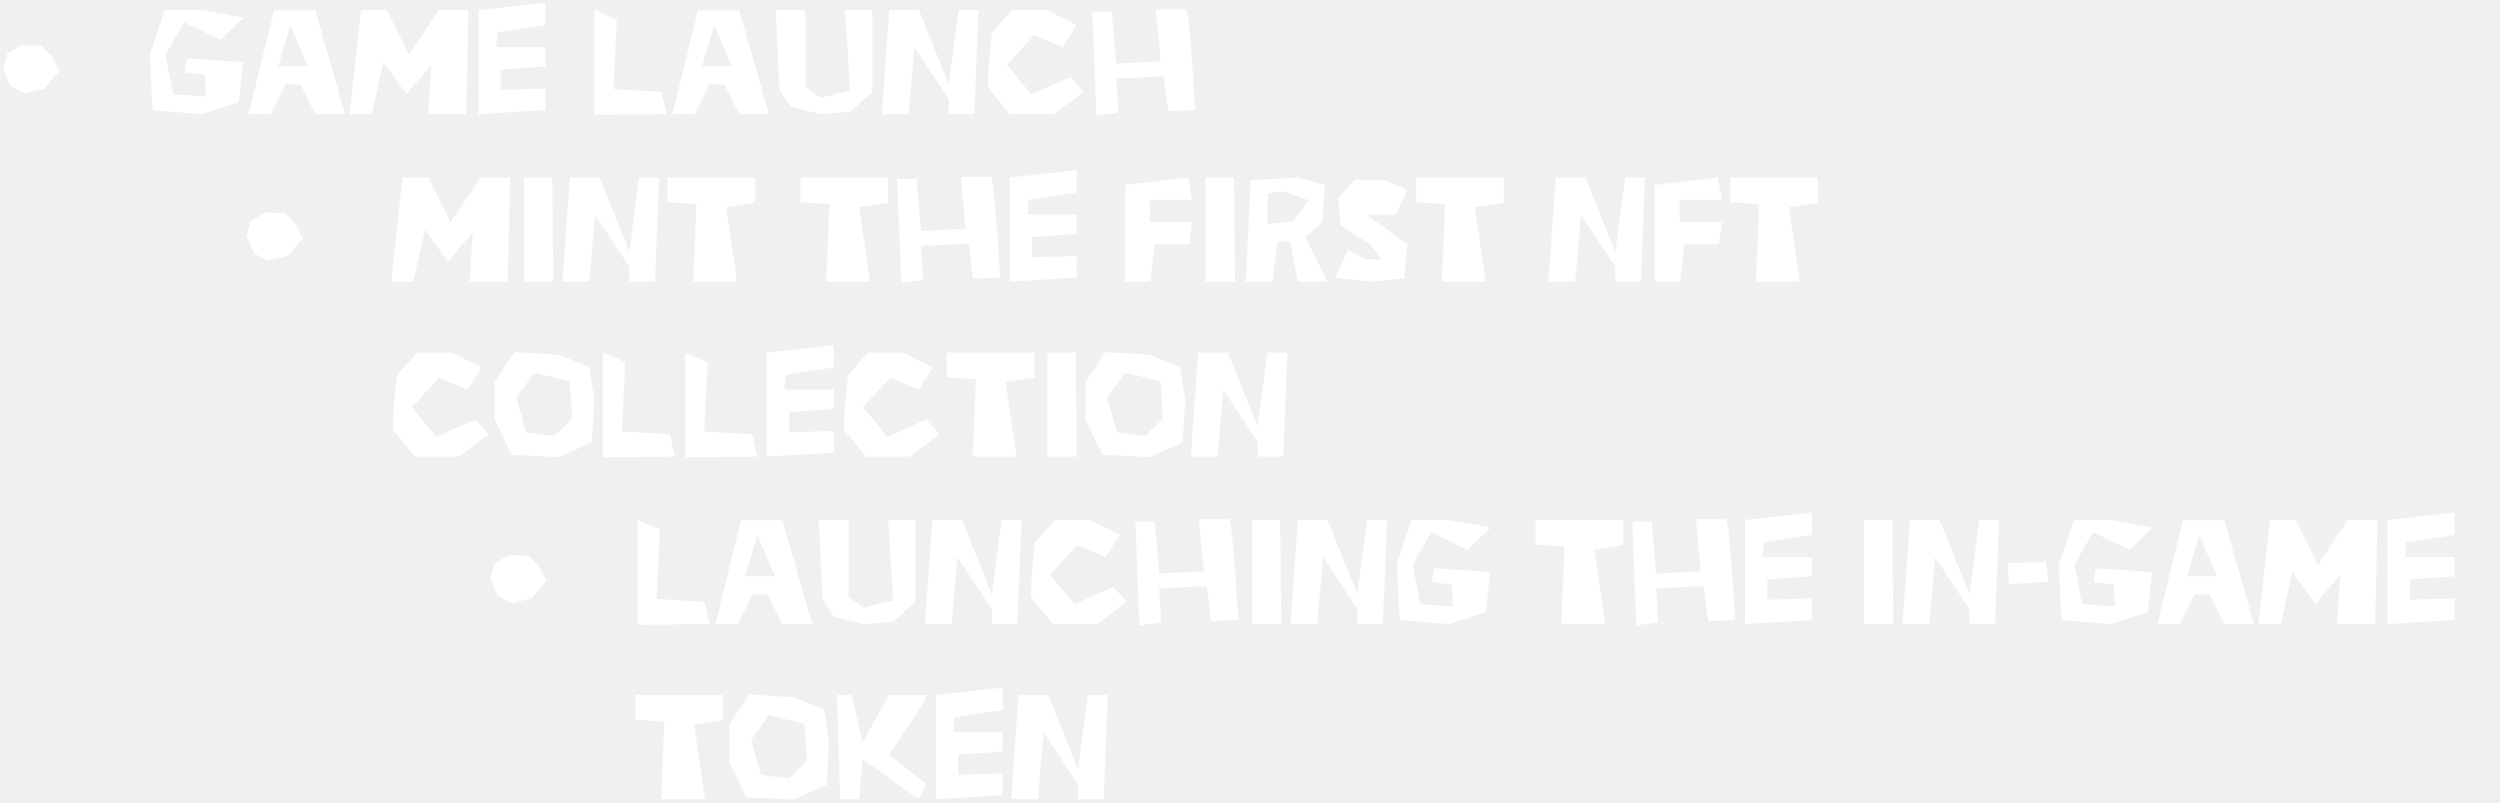
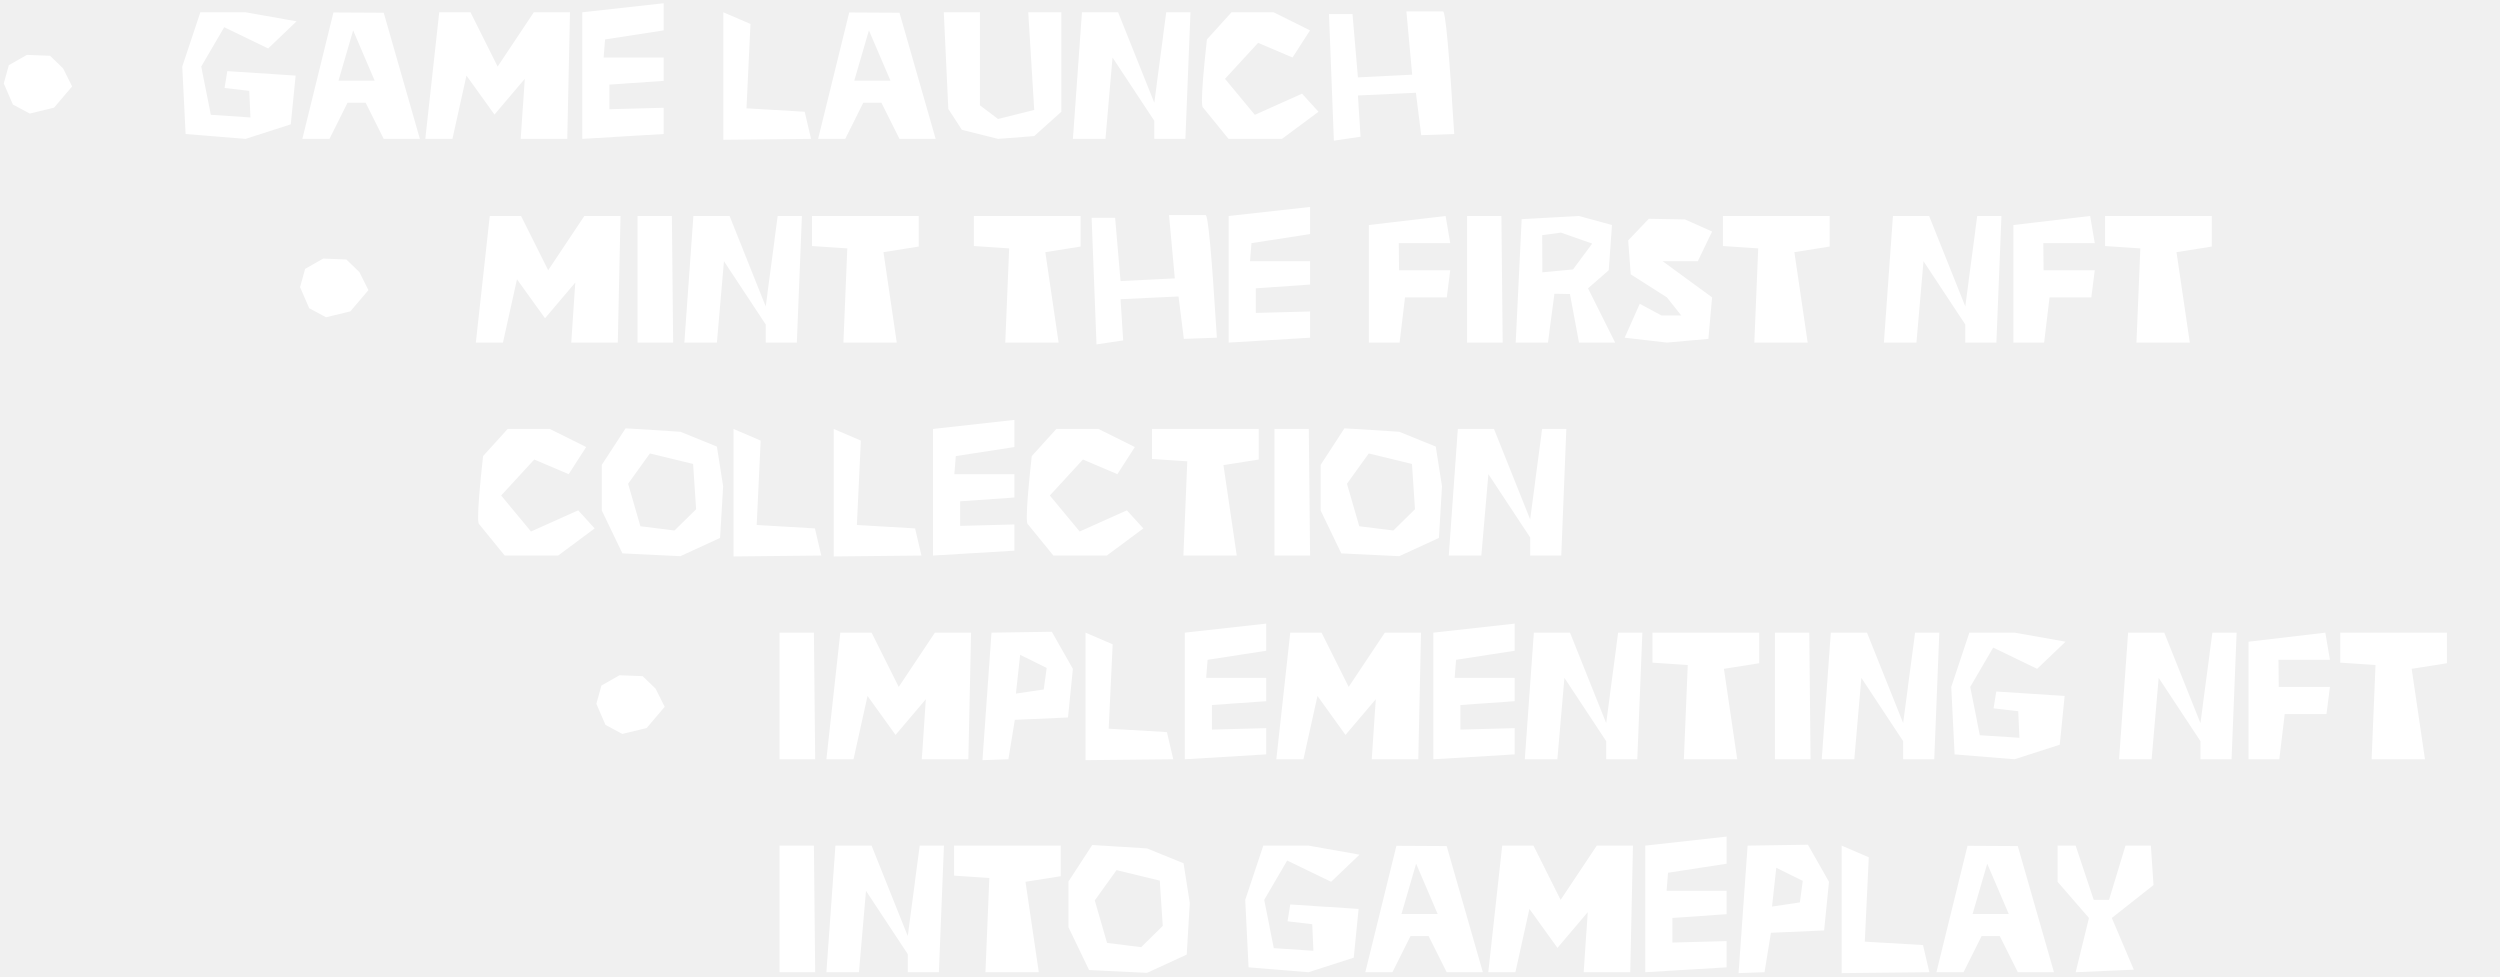
- <svg xmlns="http://www.w3.org/2000/svg" width="657" height="211" viewBox="0 0 657 211" fill="none">
-   <path d="M5.812 11.856L10.812 12.051L13.625 14.766L15.578 18.672L11.672 23.262L6.418 24.532L2.785 22.578L0.812 18.028L1.906 14.082L5.812 11.856ZM63.859 16.328L62.805 26.856L53.039 30L40.09 28.946L39.367 14.375L43.273 2.656H53.039L64.055 4.61L57.922 10.469L48.43 5.879L43.469 14.375L45.539 24.805L54.094 25.371L53.84 19.629L48.508 19.004L49.094 15.371L63.859 16.328ZM90.695 30H82.883L78.977 22.188H75.07L71.164 30H65.305L72.023 2.696L82.883 2.754L90.695 30ZM80.93 17.422L76.281 6.563L73.117 17.422H80.93ZM91.867 30L94.875 2.656H101.633L107.492 14.375L115.305 2.656H123.117L122.531 30H112.473L113.352 17.032L106.809 24.746L100.754 16.328L97.727 30H91.867ZM125.773 30V2.656L143.352 0.703V6.563L130.695 8.516L130.383 12.422H143.352V17.461L131.633 18.282V23.594L143.352 23.282V28.946L125.773 30ZM156.242 2.656L162.102 5.176L161.242 23.399L173.82 24.141L175.188 30L156.242 30.196V2.656ZM202.102 30H194.289L190.383 22.188H186.477L182.57 30H176.711L183.43 2.696L194.289 2.754L202.102 30ZM192.336 17.422L187.688 6.563L184.523 17.422H192.336ZM215.578 30L207.766 28.047L204.836 23.535L203.859 2.656H211.672V22.754L215.578 25.703L223.391 23.75L222.102 2.656H229.25V24.141L223.391 29.395L215.578 30ZM256.047 30H249.328V26.094L240.305 12.422L238.781 30H231.75L233.703 2.656H241.516L249.328 22.188L251.906 2.656H257.141L256.047 30ZM276.906 30H265.363L259.895 23.282C259.712 23.256 259.621 22.689 259.621 21.582C259.621 19.382 259.979 15.026 260.695 8.516L266.008 2.656H275.109L282.961 6.563L279.191 12.422L271.75 9.258L264.602 17.032L271.047 24.805L281.242 20.235L284.797 24.141L276.906 30ZM287.062 3.047H292.141L293.312 16.719L305.031 16.133L303.781 2.461H311.691C312.225 2.461 313.033 11.289 314.113 28.946L306.984 29.2L305.832 20.039L293.312 20.625L293.879 29.532L288.117 30.391L287.062 3.047Z" fill="white" />
-   <path d="M69.812 55.856L74.812 56.051L77.625 58.766L79.578 62.672L75.672 67.262L70.418 68.531L66.785 66.578L64.812 62.028L65.906 58.082L69.812 55.856ZM102.781 74L105.789 46.657H112.547L118.406 58.375L126.219 46.657H134.031L133.445 74H123.387L124.266 61.032L117.723 68.746L111.668 60.328L108.641 74H102.781ZM137.703 46.657H145.125L145.398 74H137.703V46.657ZM172.117 74H165.398V70.094L156.375 56.422L154.852 74H147.82L149.773 46.657H157.586L165.398 66.188L167.977 46.657H173.211L172.117 74ZM193.699 74H182.176L183.016 53.649L175.398 53.141V46.657H198.445V53.258L190.828 54.469L193.699 74ZM228.66 74H217.137L217.977 53.649L210.359 53.141V46.657H233.406V53.258L225.789 54.469L228.66 74ZM235.789 47.047H240.867L242.039 60.719L253.758 60.133L252.508 46.461H260.418C260.952 46.461 261.759 55.289 262.84 72.946L255.711 73.2L254.559 64.039L242.039 64.625L242.605 73.531L236.844 74.391L235.789 47.047ZM265.398 74V46.657L282.977 44.703V50.563L270.32 52.516L270.008 56.422H282.977V61.461L271.258 62.282V67.594L282.977 67.281V72.946L265.398 74ZM295.672 48.61L312.254 46.657L313.25 52.516H302.137L302.195 58.375H313.25L312.508 64.235H303.484L302.312 74H295.672V48.61ZM316.883 46.657H324.305L324.578 74H316.883V46.657ZM348.875 74H341.062L339.109 63.512L335.75 63.453L334.363 74H327.391L328.68 47.34L341.062 46.657L348.191 48.61L347.488 58.375L343.016 62.282L348.875 74ZM333.152 58.825L339.773 58.2L343.914 52.614L337.176 50.25L333.113 50.797L333.152 58.825ZM366.727 56.422H359.129L369.812 64.235L369.012 73.2L360.047 74L350.926 72.946L354.188 65.621L358.875 68.141H363.152L360.047 64.235L352.234 59.254L351.688 51.93L356.141 47.262L363.953 47.399L369.812 50.016L366.727 56.422ZM390.457 74H378.934L379.773 53.649L372.156 53.141V46.657H395.203V53.258L387.586 54.469L390.457 74ZM431.219 74H424.5V70.094L415.477 56.422L413.953 74H406.922L408.875 46.657H416.688L424.5 66.188L427.078 46.657H432.312L431.219 74ZM434.891 48.61L451.473 46.657L452.469 52.516H441.355L441.414 58.375H452.469L451.727 64.235H442.703L441.531 74H434.891V48.61ZM472.996 74H461.473L462.312 53.649L454.695 53.141V46.657H477.742V53.258L470.125 54.469L472.996 74ZM120.555 120H109.012L103.543 113.281C103.361 113.255 103.27 112.689 103.27 111.582C103.27 109.382 103.628 105.026 104.344 98.516L109.656 92.656H118.758L126.609 96.563L122.84 102.422L115.398 99.258L108.25 107.031L114.695 114.805L124.891 110.235L128.445 114.141L120.555 120ZM135.125 92.52L146.961 93.262L154.852 96.465L156.199 105.039L155.535 116.192L146.961 120.137L134.441 119.531L129.988 110.274V100.41L135.125 92.52ZM140.379 97.95L135.672 104.492L138.328 113.672L145.691 114.59L150.359 110L149.715 100.215L140.379 97.95ZM158.445 92.656L164.305 95.176L163.445 113.399L176.023 114.141L177.391 120L158.445 120.196V92.656ZM180.086 92.656L185.945 95.176L185.086 113.399L197.664 114.141L199.031 120L180.086 120.196V92.656ZM201.531 120V92.656L219.109 90.703V96.563L206.453 98.516L206.141 102.422H219.109V107.461L207.391 108.281V113.594L219.109 113.281V118.946L201.531 120ZM239.07 120H227.527L222.059 113.281C221.876 113.255 221.785 112.689 221.785 111.582C221.785 109.382 222.143 105.026 222.859 98.516L228.172 92.656H237.273L245.125 96.563L241.355 102.422L233.914 99.258L226.766 107.031L233.211 114.805L243.406 110.235L246.961 114.141L239.07 120ZM267.137 120H255.613L256.453 99.649L248.836 99.141V92.656H271.883V99.258L264.266 100.469L267.137 120ZM275.281 92.656H282.703L282.977 120H275.281V92.656ZM290.398 92.52L302.234 93.262L310.125 96.465L311.473 105.039L310.809 116.192L302.234 120.137L289.715 119.531L285.262 110.274V100.41L290.398 92.52ZM295.652 97.95L290.945 104.492L293.602 113.672L300.965 114.59L305.633 110L304.988 100.215L295.652 97.95ZM337.234 120H330.516V116.094L321.492 102.422L319.969 120H312.938L314.891 92.656H322.703L330.516 112.188L333.094 92.656H338.328L337.234 120Z" fill="white" />
-   <path d="M133.812 145.856L138.812 146.051L141.625 148.766L143.578 152.672L139.672 157.262L134.418 158.531L130.785 156.578L128.812 152.028L129.906 148.082L133.812 145.856ZM167.562 136.656L173.422 139.176L172.562 157.399L185.141 158.141L186.508 164L167.562 164.196V136.656ZM213.422 164H205.609L201.703 156.188H197.797L193.891 164H188.031L194.75 136.696L205.609 136.754L213.422 164ZM203.656 151.422L199.008 140.563L195.844 151.422H203.656ZM226.898 164L219.086 162.047L216.156 157.535L215.18 136.656H222.992V156.754L226.898 159.703L234.711 157.75L233.422 136.656H240.57V158.141L234.711 163.395L226.898 164ZM267.367 164H260.648V160.094L251.625 146.422L250.102 164H243.07L245.023 136.656H252.836L260.648 156.188L263.227 136.656H268.461L267.367 164ZM288.227 164H276.684L271.215 157.281C271.033 157.255 270.941 156.689 270.941 155.582C270.941 153.382 271.299 149.026 272.016 142.516L277.328 136.656H286.43L294.281 140.563L290.512 146.422L283.07 143.258L275.922 151.031L282.367 158.805L292.562 154.235L296.117 158.141L288.227 164ZM298.383 137.047H303.461L304.633 150.719L316.352 150.133L315.102 136.461H323.012C323.546 136.461 324.353 145.289 325.434 162.946L318.305 163.199L317.152 154.039L304.633 154.625L305.199 163.531L299.438 164.391L298.383 137.047ZM329.008 136.656H336.43L336.703 164H329.008V136.656ZM363.422 164H356.703V160.094L347.68 146.422L346.156 164H339.125L341.078 136.656H348.891L356.703 156.188L359.281 136.656H364.516L363.422 164ZM391.586 150.328L390.531 160.856L380.766 164L367.816 162.946L367.094 148.375L371 136.656H380.766L391.781 138.61L385.648 144.469L376.156 139.879L371.195 148.375L373.266 158.805L381.82 159.371L381.566 153.629L376.234 153.004L376.82 149.371L391.586 150.328ZM421.84 164H410.316L411.156 143.649L403.539 143.141V136.656H426.586V143.258L418.969 144.469L421.84 164ZM428.969 137.047H434.047L435.219 150.719L446.938 150.133L445.688 136.461H453.598C454.132 136.461 454.939 145.289 456.02 162.946L448.891 163.199L447.738 154.039L435.219 154.625L435.785 163.531L430.023 164.391L428.969 137.047ZM458.578 164V136.656L476.156 134.703V140.563L463.5 142.516L463.188 146.422H476.156V151.461L464.438 152.281V157.594L476.156 157.281V162.946L458.578 164ZM489.867 136.656H497.289L497.562 164H489.867V136.656ZM524.281 164H517.562V160.094L508.539 146.422L507.016 164H499.984L501.938 136.656H509.75L517.562 156.188L520.141 136.656H525.375L524.281 164ZM527.602 147.946L537.68 147.75L538.305 152.887L527.992 153.512L527.602 147.946ZM565.531 150.328L564.477 160.856L554.711 164L541.762 162.946L541.039 148.375L544.945 136.656H554.711L565.727 138.61L559.594 144.469L550.102 139.879L545.141 148.375L547.211 158.805L555.766 159.371L555.512 153.629L550.18 153.004L550.766 149.371L565.531 150.328ZM592.367 164H584.555L580.648 156.188H576.742L572.836 164H566.977L573.695 136.696L584.555 136.754L592.367 164ZM582.602 151.422L577.953 140.563L574.789 151.422H582.602ZM593.539 164L596.547 136.656H603.305L609.164 148.375L616.977 136.656H624.789L624.203 164H614.145L615.023 151.031L608.48 158.746L602.426 150.328L599.398 164H593.539ZM627.445 164V136.656L645.023 134.703V140.563L632.367 142.516L632.055 146.422H645.023V151.461L633.305 152.281V157.594L645.023 157.281V162.946L627.445 164ZM185.277 210H173.754L174.594 189.649L166.977 189.141V182.656H190.023V189.258L182.406 190.469L185.277 210ZM196.82 182.52L208.656 183.262L216.547 186.465L217.895 195.039L217.23 206.192L208.656 210.137L196.137 209.531L191.684 200.274V190.41L196.82 182.52ZM202.074 187.949L197.367 194.492L200.023 203.672L207.387 204.59L212.055 200L211.41 190.215L202.074 187.949ZM241.43 210L226.664 199.512L225.805 210H220.805L219.945 182.656H223.852L226.664 195.117L233.617 182.656H243.383C243.461 182.656 243.5 182.702 243.5 182.793C243.5 183.705 240.206 188.867 233.617 198.281L243.383 206.094L241.43 210ZM245.961 210V182.656L263.539 180.703V186.563L250.883 188.516L250.57 192.422H263.539V197.461L251.82 198.281V203.594L263.539 203.281V208.946L245.961 210ZM290.023 210H283.305V206.094L274.281 192.422L272.758 210H265.727L267.68 182.656H275.492L283.305 202.188L285.883 182.656H291.117L290.023 210Z" fill="white" />
+ <svg xmlns="http://www.w3.org/2000/svg" width="540" height="211" viewBox="0 0 540 211" fill="none">
+   <path d="M5.812 11.854L10.812 12.049L13.625 14.764L15.578 18.67L11.672 23.26L6.418 24.529L2.785 22.576L0.812 18.025L1.906 14.08L5.812 11.854ZM63.859 16.326L62.805 26.854L53.039 29.998L40.09 28.943L39.367 14.373L43.273 2.654H53.039L64.055 4.607L57.922 10.467L48.43 5.877L43.469 14.373L45.539 24.803L54.094 25.369L53.84 19.627L48.508 19.002L49.094 15.369L63.859 16.326ZM90.695 29.998H82.883L78.977 22.186H75.07L71.164 29.998H65.305L72.023 2.693L82.883 2.752L90.695 29.998ZM80.93 17.42L76.281 6.561L73.117 17.42H80.93ZM91.867 29.998L94.875 2.654H101.633L107.492 14.373L115.305 2.654H123.117L122.531 29.998H112.473L113.352 17.029L106.809 24.744L100.754 16.326L97.727 29.998H91.867ZM125.773 29.998V2.654L143.352 0.701V6.561L130.695 8.514L130.383 12.42H143.352V17.459L131.633 18.279V23.592L143.352 23.279V28.943L125.773 29.998ZM156.242 2.654L162.102 5.174L161.242 23.396L173.82 24.139L175.188 29.998L156.242 30.193V2.654ZM202.102 29.998H194.289L190.383 22.186H186.477L182.57 29.998H176.711L183.43 2.693L194.289 2.752L202.102 29.998ZM192.336 17.42L187.688 6.561L184.523 17.42H192.336ZM215.578 29.998L207.766 28.045L204.836 23.533L203.859 2.654H211.672V22.752L215.578 25.701L223.391 23.748L222.102 2.654H229.25V24.139L223.391 29.393L215.578 29.998ZM256.047 29.998H249.328V26.092L240.305 12.42L238.781 29.998H231.75L233.703 2.654H241.516L249.328 22.186L251.906 2.654H257.141L256.047 29.998ZM276.906 29.998H265.363L259.895 23.279C259.712 23.253 259.621 22.687 259.621 21.58C259.621 19.38 259.979 15.024 260.695 8.514L266.008 2.654H275.109L282.961 6.561L279.191 12.42L271.75 9.256L264.602 17.029L271.047 24.803L281.242 20.232L284.797 24.139L276.906 29.998ZM287.062 3.045H292.141L293.312 16.717L305.031 16.131L303.781 2.459H311.691C312.225 2.459 313.033 11.287 314.113 28.943L306.984 29.197L305.832 20.037L293.312 20.623L293.879 29.529L288.117 30.389L287.062 3.045Z" fill="white" />
+   <path d="M69.812 55.853L74.812 56.049L77.625 58.764L79.578 62.67L75.672 67.26L70.418 68.529L66.785 66.576L64.812 62.025L65.906 58.08L69.812 55.853ZM102.781 73.998L105.789 46.654H112.547L118.406 58.373L126.219 46.654H134.031L133.445 73.998H123.387L124.266 61.029L117.723 68.744L111.668 60.326L108.641 73.998H102.781ZM137.703 46.654H145.125L145.398 73.998H137.703V46.654ZM172.117 73.998H165.398V70.092L156.375 56.42L154.852 73.998H147.82L149.773 46.654H157.586L165.398 66.186L167.977 46.654H173.211L172.117 73.998ZM193.699 73.998H182.176L183.016 53.647L175.398 53.139V46.654H198.445V53.256L190.828 54.467L193.699 73.998ZM228.66 73.998H217.137L217.977 53.647L210.359 53.139V46.654H233.406V53.256L225.789 54.467L228.66 73.998ZM235.789 47.045H240.867L242.039 60.717L253.758 60.131L252.508 46.459H260.418C260.952 46.459 261.759 55.287 262.84 72.943L255.711 73.197L254.559 64.037L242.039 64.623L242.605 73.529L236.844 74.389L235.789 47.045ZM265.398 73.998V46.654L282.977 44.701V50.56L270.32 52.514L270.008 56.42H282.977V61.459L271.258 62.279V67.592L282.977 67.279V72.943L265.398 73.998ZM295.672 48.607L312.254 46.654L313.25 52.514H302.137L302.195 58.373H313.25L312.508 64.232H303.484L302.312 73.998H295.672V48.607ZM316.883 46.654H324.305L324.578 73.998H316.883V46.654ZM348.875 73.998H341.062L339.109 63.51L335.75 63.451L334.363 73.998H327.391L328.68 47.338L341.062 46.654L348.191 48.607L347.488 58.373L343.016 62.279L348.875 73.998ZM333.152 58.822L339.773 58.197L343.914 52.611L337.176 50.248L333.113 50.795L333.152 58.822ZM366.727 56.42H359.129L369.812 64.232L369.012 73.197L360.047 73.998L350.926 72.943L354.188 65.619L358.875 68.139H363.152L360.047 64.232L352.234 59.252L351.688 51.928L356.141 47.26L363.953 47.397L369.812 50.014L366.727 56.42ZM390.457 73.998H378.934L379.773 53.647L372.156 53.139V46.654H395.203V53.256L387.586 54.467L390.457 73.998ZM431.219 73.998H424.5V70.092L415.477 56.42L413.953 73.998H406.922L408.875 46.654H416.688L424.5 66.186L427.078 46.654H432.312L431.219 73.998ZM434.891 48.607L451.473 46.654L452.469 52.514H441.355L441.414 58.373H452.469L451.727 64.232H442.703L441.531 73.998H434.891V48.607ZM472.996 73.998H461.473L462.312 53.647L454.695 53.139V46.654H477.742V53.256L470.125 54.467L472.996 73.998ZM120.555 119.998H109.012L103.543 113.279C103.361 113.253 103.27 112.687 103.27 111.58C103.27 109.38 103.628 105.024 104.344 98.514L109.656 92.654H118.758L126.609 96.561L122.84 102.42L115.398 99.256L108.25 107.029L114.695 114.803L124.891 110.232L128.445 114.139L120.555 119.998ZM135.125 92.518L146.961 93.26L154.852 96.463L156.199 105.037L155.535 116.189L146.961 120.135L134.441 119.529L129.988 110.271V100.408L135.125 92.518ZM140.379 97.947L135.672 104.49L138.328 113.67L145.691 114.588L150.359 109.998L149.715 100.213L140.379 97.947ZM158.445 92.654L164.305 95.174L163.445 113.396L176.023 114.139L177.391 119.998L158.445 120.193V92.654ZM180.086 92.654L185.945 95.174L185.086 113.396L197.664 114.139L199.031 119.998L180.086 120.193V92.654ZM201.531 119.998V92.654L219.109 90.701V96.561L206.453 98.514L206.141 102.42H219.109V107.459L207.391 108.279V113.592L219.109 113.279V118.943L201.531 119.998ZM239.07 119.998H227.527L222.059 113.279C221.876 113.253 221.785 112.687 221.785 111.58C221.785 109.38 222.143 105.024 222.859 98.514L228.172 92.654H237.273L245.125 96.561L241.355 102.42L233.914 99.256L226.766 107.029L233.211 114.803L243.406 110.232L246.961 114.139L239.07 119.998ZM267.137 119.998H255.613L256.453 99.647L248.836 99.139V92.654H271.883V99.256L264.266 100.467L267.137 119.998ZM275.281 92.654H282.703L282.977 119.998H275.281V92.654ZM290.398 92.518L302.234 93.26L310.125 96.463L311.473 105.037L310.809 116.189L302.234 120.135L289.715 119.529L285.262 110.271V100.408L290.398 92.518ZM295.652 97.947L290.945 104.49L293.602 113.67L300.965 114.588L305.633 109.998L304.988 100.213L295.652 97.947ZM337.234 119.998H330.516V116.092L321.492 102.42L319.969 119.998H312.938L314.891 92.654H322.703L330.516 112.186L333.094 92.654H338.328L337.234 119.998Z" fill="white" />
+   <path d="M133.812 145.854L138.812 146.049L141.625 148.764L143.578 152.67L139.672 157.26L134.418 158.529L130.785 156.576L128.812 152.025L129.906 148.08L133.812 145.854ZM168.383 136.654H175.805L176.078 163.998H168.383V136.654ZM178.5 163.998L181.508 136.654H188.266L194.125 148.373L201.938 136.654H209.75L209.164 163.998H199.105L199.984 151.029L193.441 158.744L187.387 150.326L184.359 163.998H178.5ZM214.164 136.654L227.191 136.459L231.742 144.467L230.688 154.975L219.203 155.482L217.816 163.998L212.211 164.193L214.164 136.654ZM220.355 141.439L219.438 149.818L225.453 148.92L226.078 144.271L220.355 141.439ZM234.477 136.654L240.336 139.174L239.477 157.396L252.055 158.139L253.422 163.998L234.477 164.193V136.654ZM255.922 163.998V136.654L273.5 134.701V140.561L260.844 142.514L260.531 146.42H273.5V151.459L261.781 152.279V157.592L273.5 157.279V162.943L255.922 163.998ZM275.688 163.998L278.695 136.654H285.453L291.312 148.373L299.125 136.654H306.938L306.352 163.998H296.293L297.172 151.029L290.629 158.744L284.574 150.326L281.547 163.998H275.688ZM309.594 163.998V136.654L327.172 134.701V140.561L314.516 142.514L314.203 146.42H327.172V151.459L315.453 152.279V157.592L327.172 157.279V162.943L309.594 163.998ZM353.656 163.998H346.938V160.092L337.914 146.42L336.391 163.998H329.359L331.312 136.654H339.125L346.938 156.186L349.516 136.654H354.75L353.656 163.998ZM375.238 163.998H363.715L364.555 143.646L356.938 143.139V136.654H379.984V143.256L372.367 144.467L375.238 163.998ZM383.383 136.654H390.805L391.078 163.998H383.383V136.654ZM417.797 163.998H411.078V160.092L402.055 146.42L400.531 163.998H393.5L395.453 136.654H403.266L411.078 156.186L413.656 136.654H418.891L417.797 163.998ZM445.961 150.326L444.906 160.854L435.141 163.998L422.191 162.943L421.469 148.373L425.375 136.654H435.141L446.156 138.607L440.023 144.467L430.531 139.877L425.57 148.373L427.641 158.803L436.195 159.369L435.941 153.627L430.609 153.002L431.195 149.369L445.961 150.326ZM482.016 163.998H475.297V160.092L466.273 146.42L464.75 163.998H457.719L459.672 136.654H467.484L475.297 156.186L477.875 136.654H483.109L482.016 163.998ZM485.688 138.607L502.27 136.654L503.266 142.514H492.152L492.211 148.373H503.266L502.523 154.232H493.5L492.328 163.998H485.688V138.607ZM523.793 163.998H512.27L513.109 143.646L505.492 143.139V136.654H528.539V143.256L520.922 144.467L523.793 163.998ZM168.383 182.654H175.805L176.078 209.998H168.383V182.654ZM202.797 209.998H196.078V206.092L187.055 192.42L185.531 209.998H178.5L180.453 182.654H188.266L196.078 202.186L198.656 182.654H203.891L202.797 209.998ZM224.379 209.998H212.855L213.695 189.646L206.078 189.139V182.654H229.125V189.256L221.508 190.467L224.379 209.998ZM235.922 182.518L247.758 183.26L255.648 186.463L256.996 195.037L256.332 206.189L247.758 210.135L235.238 209.529L230.785 200.271V190.408L235.922 182.518ZM241.176 187.947L236.469 194.49L239.125 203.67L246.488 204.588L251.156 199.998L250.512 190.213L241.176 187.947ZM293.461 196.326L292.406 206.854L282.641 209.998L269.691 208.943L268.969 194.373L272.875 182.654H282.641L293.656 184.607L287.523 190.467L278.031 185.877L273.07 194.373L275.141 204.803L283.695 205.369L283.441 199.627L278.109 199.002L278.695 195.369L293.461 196.326ZM320.297 209.998H312.484L308.578 202.186H304.672L300.766 209.998H294.906L301.625 182.693L312.484 182.752L320.297 209.998ZM310.531 197.42L305.883 186.561L302.719 197.42H310.531ZM321.469 209.998L324.477 182.654H331.234L337.094 194.373L344.906 182.654H352.719L352.133 209.998H342.074L342.953 197.029L336.41 204.744L330.355 196.326L327.328 209.998H321.469ZM355.375 209.998V182.654L372.953 180.701V186.561L360.297 188.514L359.984 192.42H372.953V197.459L361.234 198.279V203.592L372.953 203.279V208.943L355.375 209.998ZM377.484 182.654L390.512 182.459L395.062 190.467L394.008 200.975L382.523 201.482L381.137 209.998L375.531 210.193L377.484 182.654ZM383.676 187.439L382.758 195.818L388.773 194.92L389.398 190.271L383.676 187.439ZM397.797 182.654L403.656 185.174L402.797 203.396L415.375 204.139L416.742 209.998L397.797 210.193V182.654ZM443.656 209.998H435.844L431.938 202.186H428.031L424.125 209.998H418.266L424.984 182.693L435.844 182.752L443.656 209.998ZM433.891 197.42L429.242 186.561L426.078 197.42H433.891ZM444.438 182.654H448.344L452.25 194.373H455.551L459.105 182.654H464.594L465.16 191.17L456.156 198.279L460.902 209.451L448.344 209.998L451.215 198.279L444.438 190.467V182.654Z" fill="white" />
</svg>
